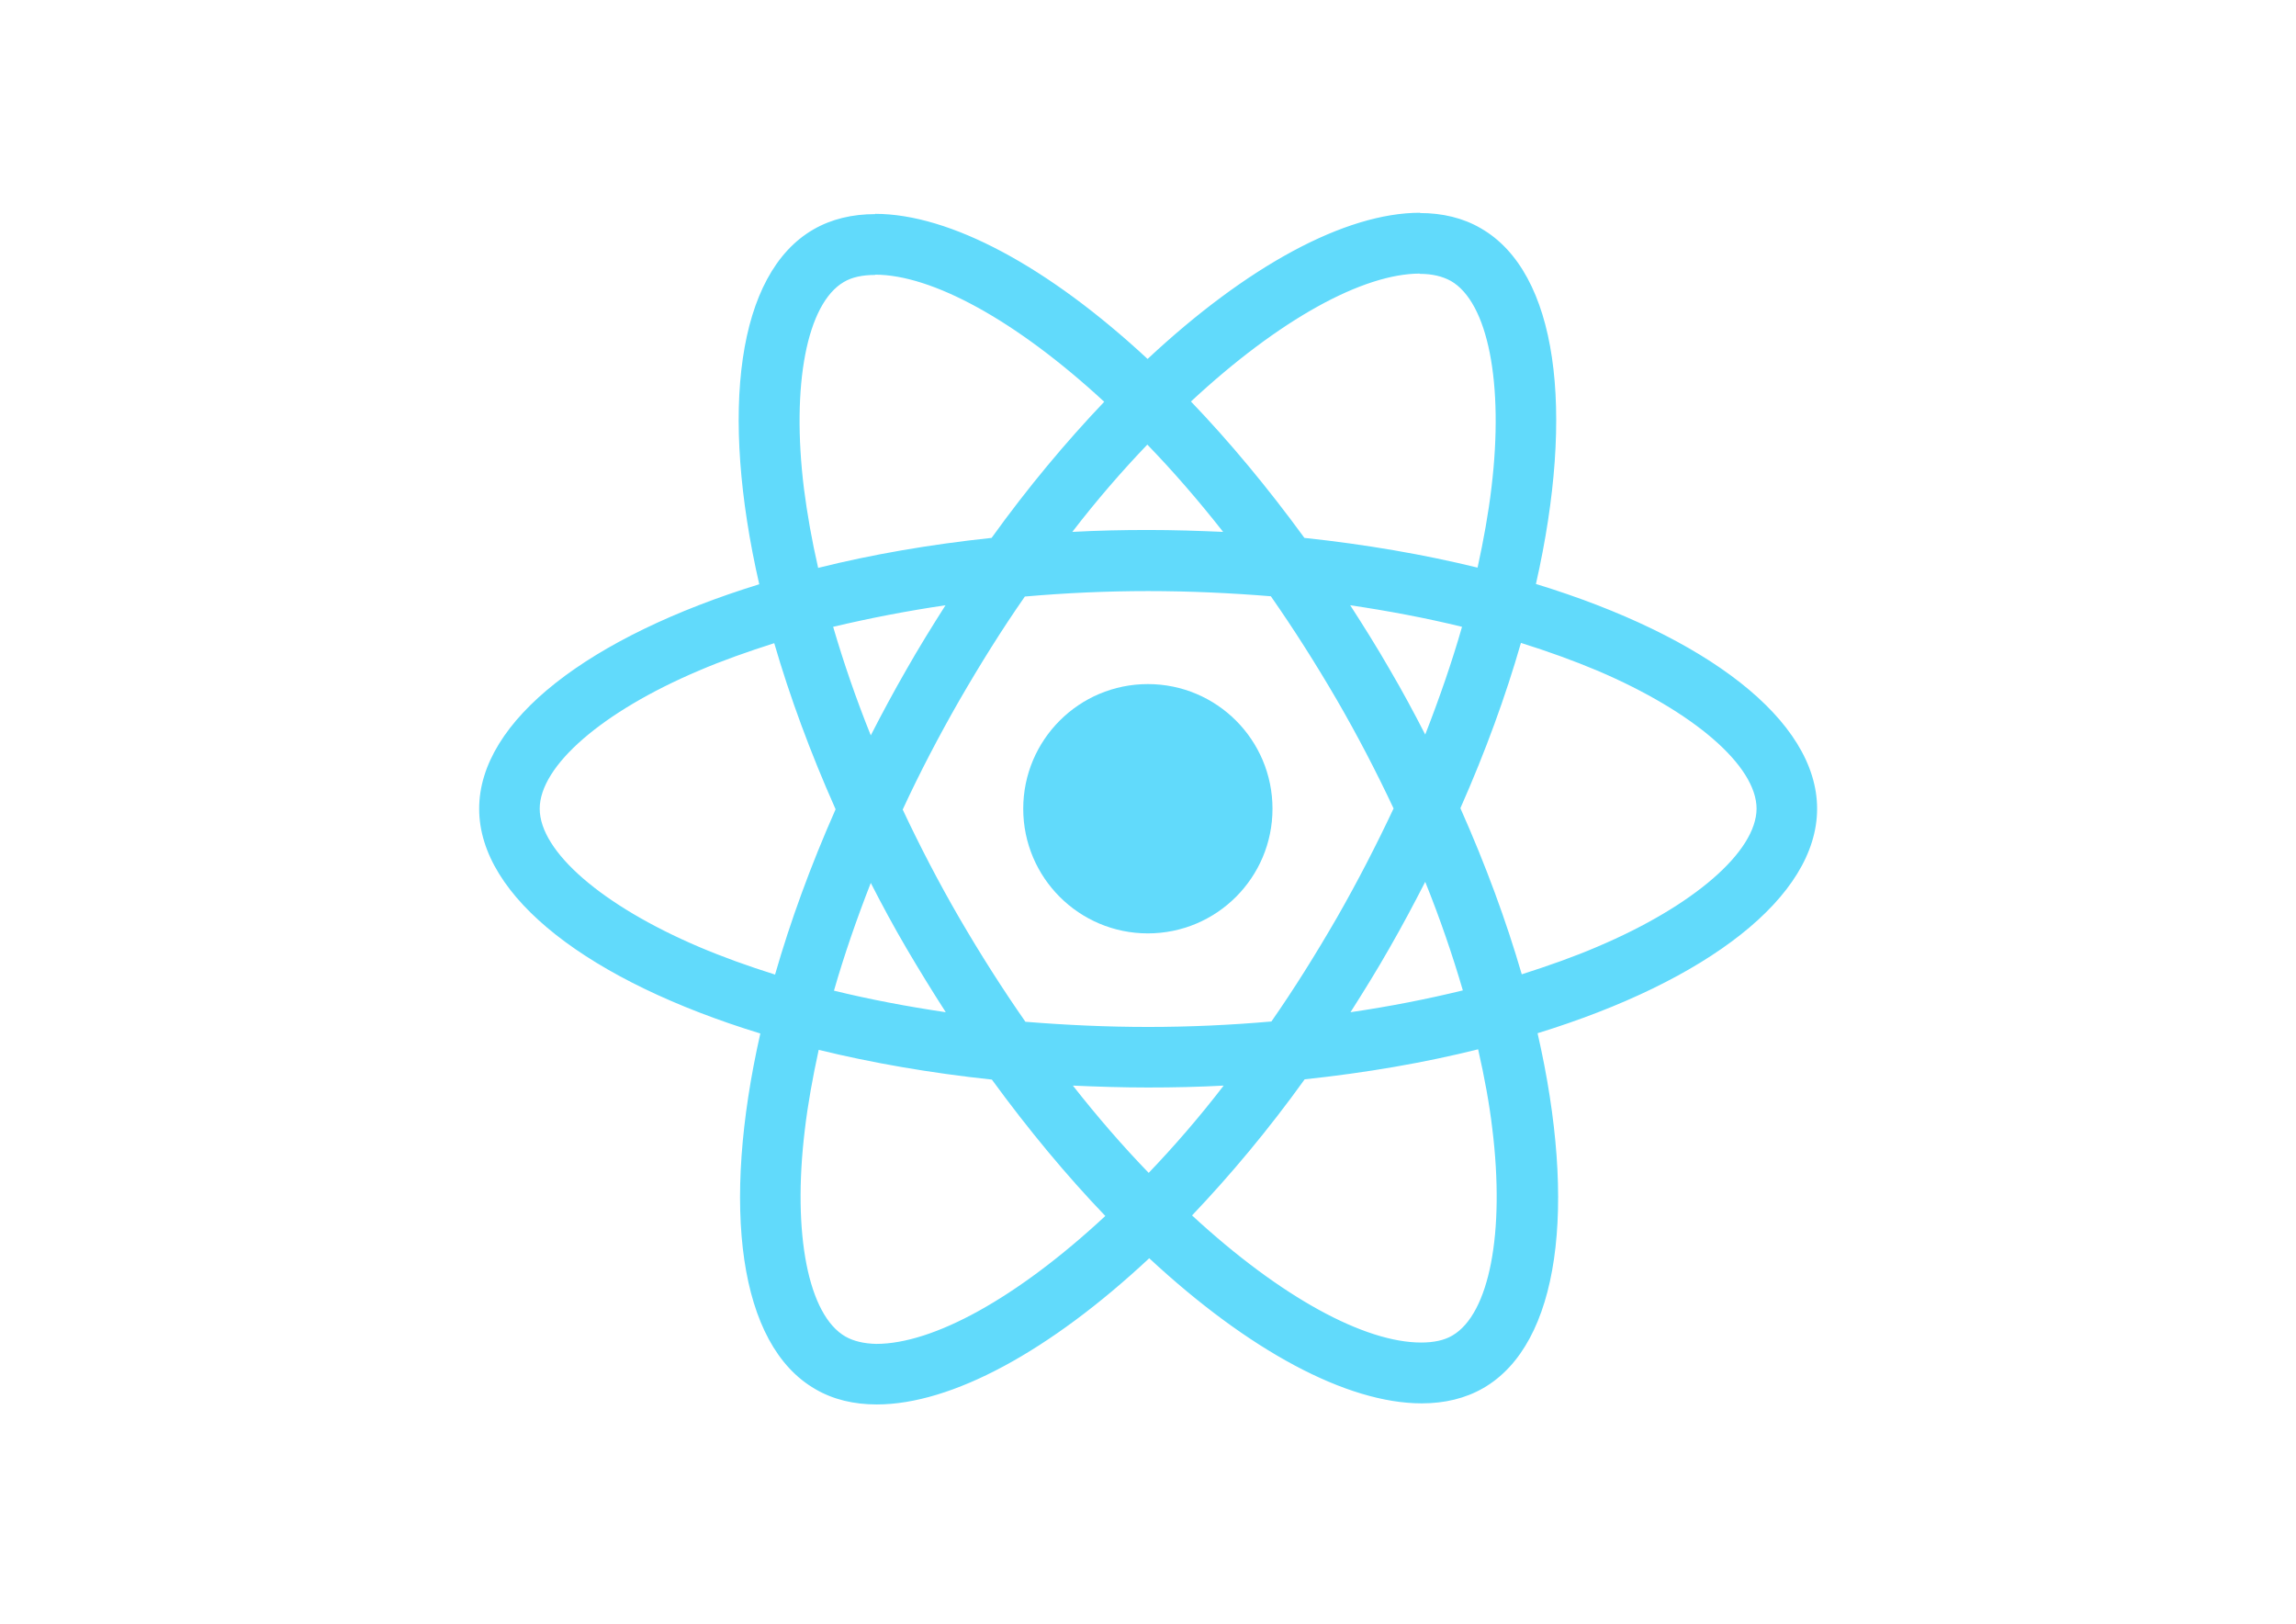
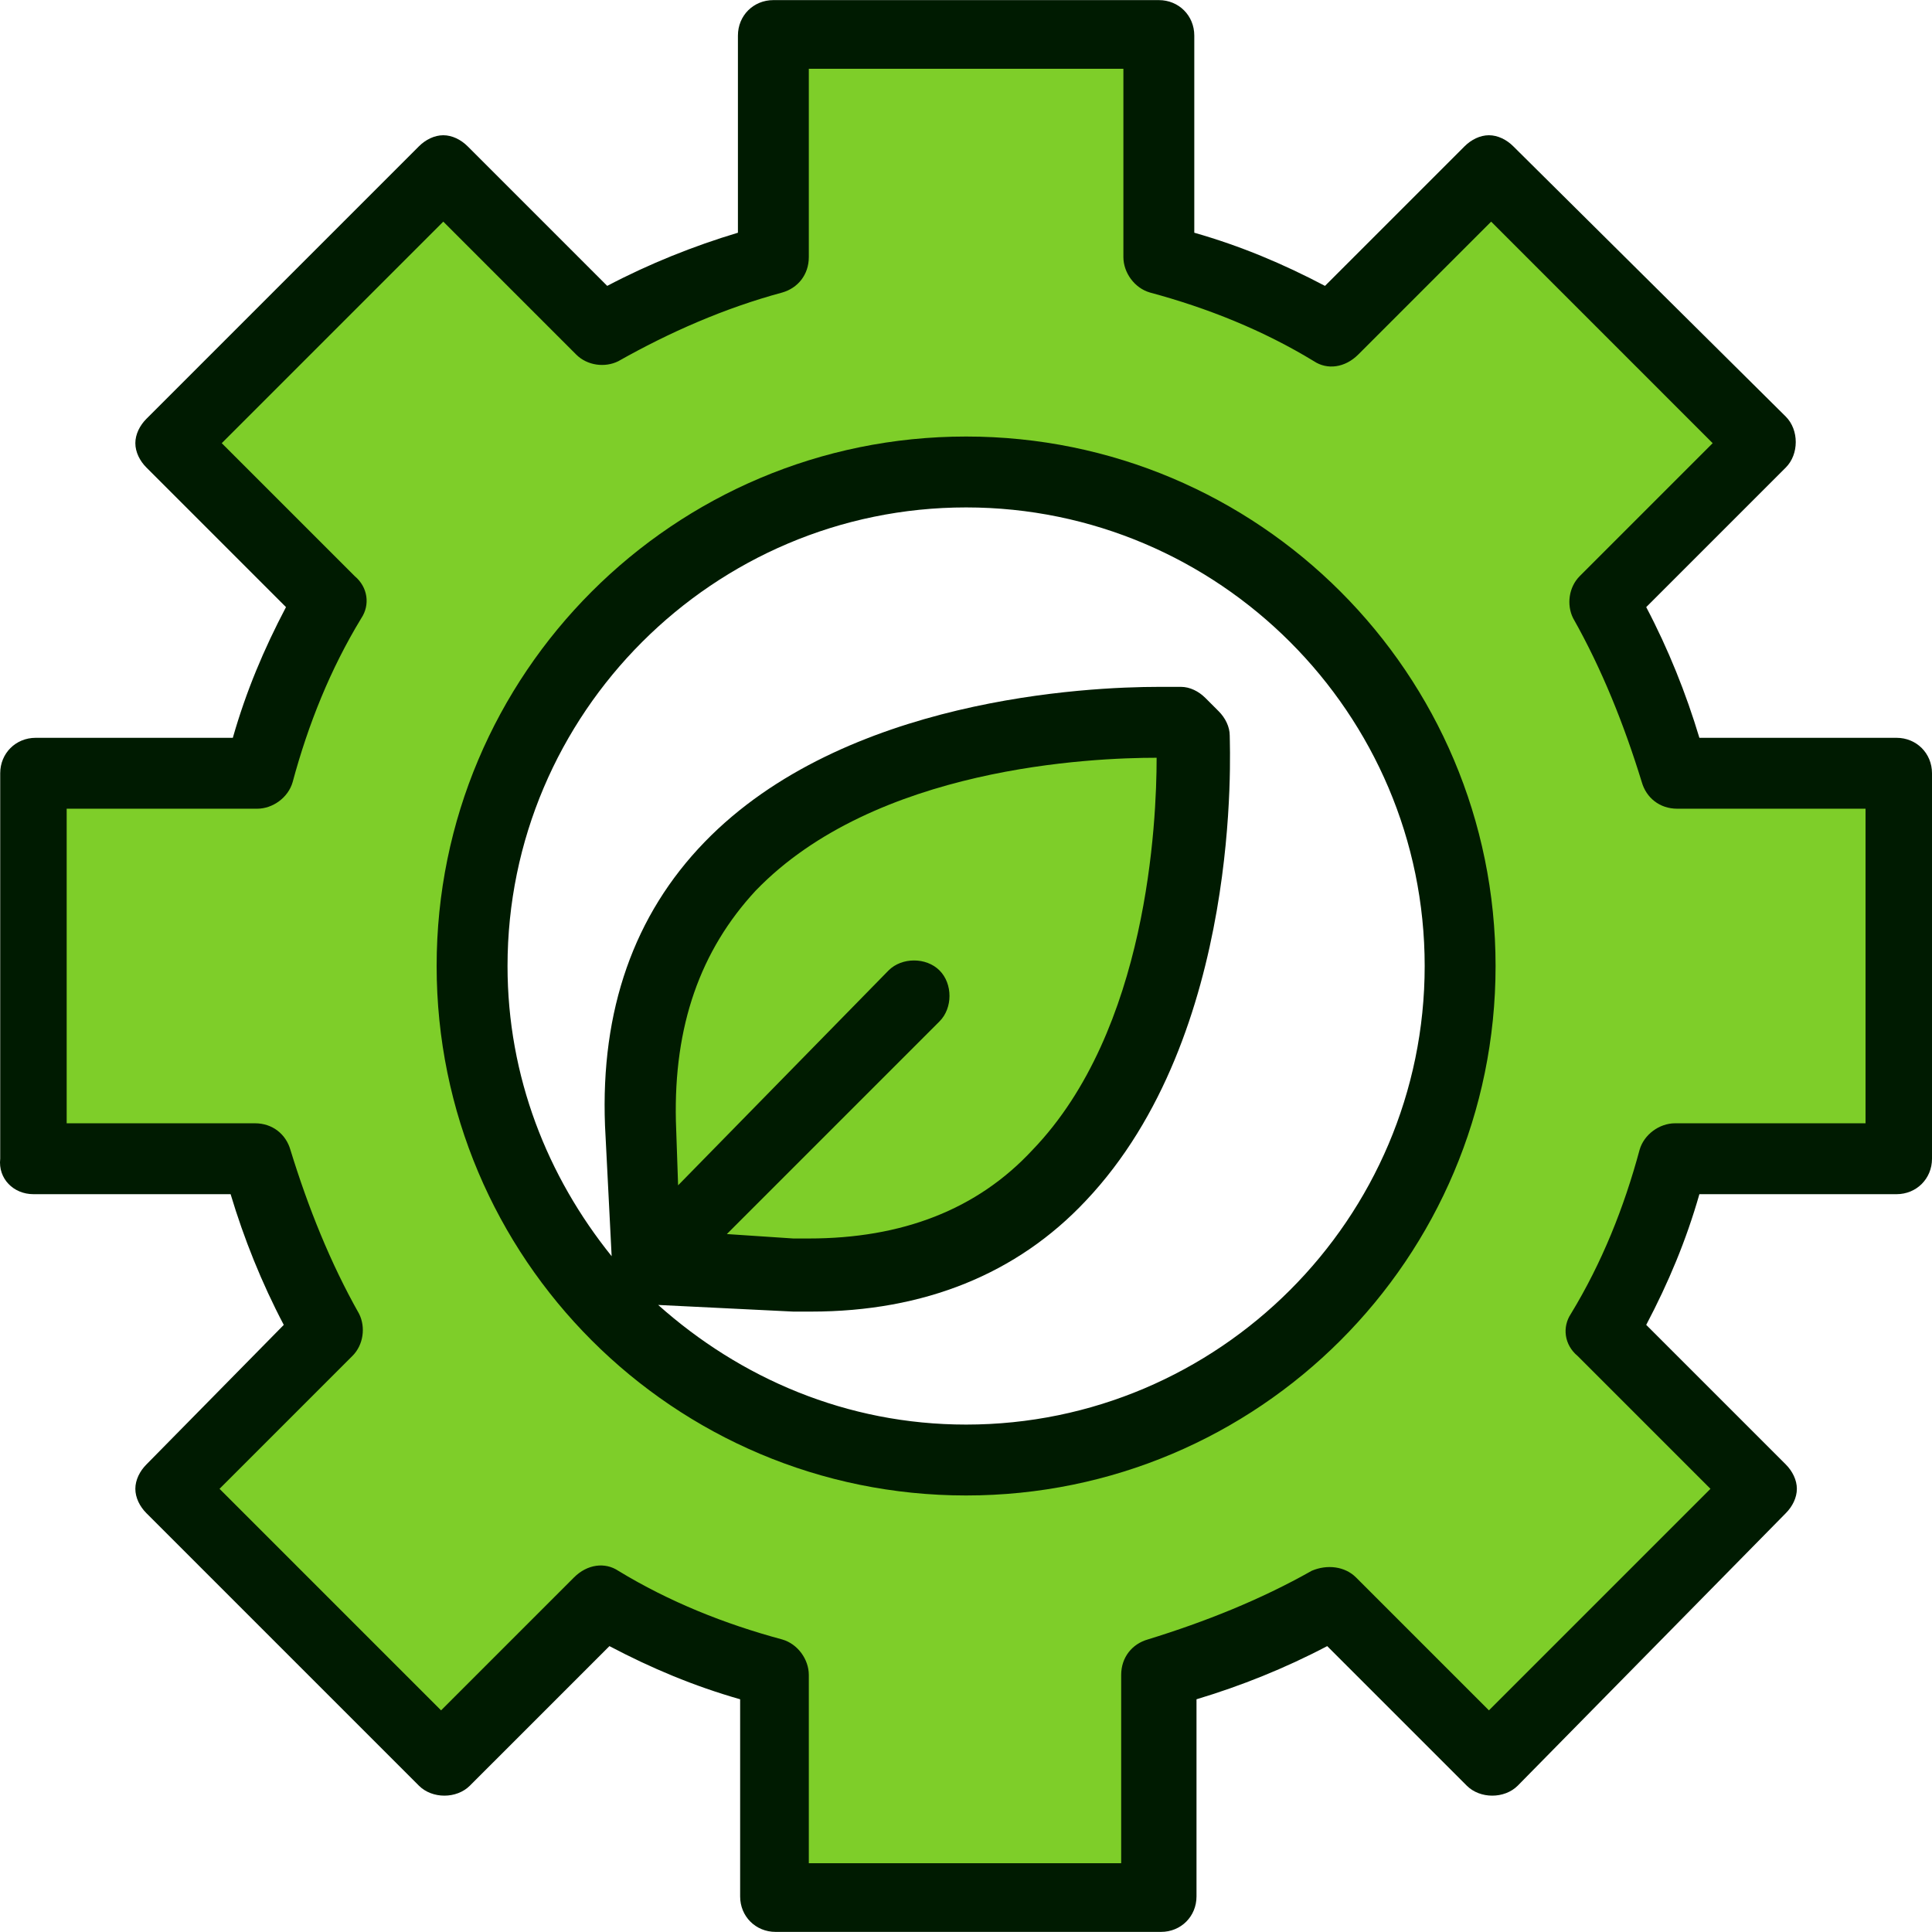
- <svg xmlns="http://www.w3.org/2000/svg" viewBox="0 0 841.9 595.3">
-   <g fill="#61DAFB">
-     <path d="M666.3 296.5c0-32.5-40.7-63.3-103.1-82.4 14.4-63.6 8-114.2-20.2-130.4-6.5-3.8-14.1-5.6-22.4-5.6v22.3c4.6 0 8.3.9 11.4 2.6 13.6 7.8 19.5 37.5 14.9 75.7-1.1 9.4-2.9 19.3-5.1 29.4-19.6-4.8-41-8.5-63.5-10.9-13.5-18.5-27.5-35.3-41.6-50 32.6-30.3 63.2-46.9 84-46.9V78c-27.5 0-63.5 19.6-99.9 53.6-36.4-33.8-72.4-53.2-99.9-53.2v22.3c20.7 0 51.4 16.5 84 46.6-14 14.7-28 31.4-41.3 49.9-22.6 2.4-44 6.1-63.6 11-2.3-10-4-19.7-5.2-29-4.7-38.2 1.1-67.9 14.6-75.8 3-1.8 6.9-2.6 11.5-2.6V78.5c-8.4 0-16 1.8-22.6 5.6-28.1 16.2-34.4 66.7-19.9 130.1-62.2 19.2-102.7 49.9-102.7 82.3 0 32.5 40.7 63.3 103.1 82.4-14.4 63.6-8 114.2 20.2 130.4 6.5 3.8 14.1 5.6 22.5 5.6 27.5 0 63.5-19.6 99.9-53.6 36.4 33.8 72.4 53.2 99.9 53.2 8.4 0 16-1.8 22.6-5.6 28.1-16.2 34.4-66.7 19.9-130.1 62-19.1 102.5-49.9 102.5-82.3zm-130.2-66.7c-3.7 12.9-8.3 26.2-13.5 39.5-4.1-8-8.4-16-13.1-24-4.6-8-9.5-15.8-14.4-23.4 14.2 2.1 27.9 4.7 41 7.9zm-45.8 106.5c-7.8 13.5-15.8 26.3-24.1 38.2-14.9 1.3-30 2-45.2 2-15.1 0-30.2-.7-45-1.9-8.3-11.9-16.4-24.6-24.2-38-7.6-13.1-14.5-26.4-20.8-39.8 6.2-13.4 13.2-26.8 20.7-39.9 7.8-13.5 15.8-26.3 24.1-38.2 14.9-1.3 30-2 45.2-2 15.1 0 30.2.7 45 1.9 8.3 11.9 16.4 24.6 24.2 38 7.6 13.1 14.5 26.4 20.8 39.8-6.3 13.4-13.2 26.8-20.7 39.9zm32.3-13c5.4 13.4 10 26.8 13.8 39.8-13.1 3.2-26.9 5.9-41.2 8 4.9-7.7 9.8-15.6 14.4-23.7 4.6-8 8.9-16.1 13-24.1zM421.2 430c-9.3-9.6-18.6-20.3-27.8-32 9 .4 18.2.7 27.5.7 9.4 0 18.7-.2 27.8-.7-9 11.7-18.3 22.4-27.5 32zm-74.4-58.9c-14.2-2.1-27.9-4.7-41-7.9 3.7-12.9 8.3-26.2 13.5-39.5 4.1 8 8.4 16 13.1 24 4.7 8 9.5 15.8 14.4 23.4zM420.7 163c9.3 9.6 18.6 20.3 27.8 32-9-.4-18.2-.7-27.5-.7-9.4 0-18.7.2-27.8.7 9-11.7 18.3-22.4 27.5-32zm-74 58.9c-4.9 7.7-9.8 15.6-14.4 23.7-4.6 8-8.9 16-13 24-5.4-13.4-10-26.8-13.8-39.8 13.1-3.1 26.9-5.8 41.2-7.9zm-90.5 125.2c-35.4-15.1-58.3-34.9-58.3-50.6 0-15.7 22.9-35.6 58.3-50.6 8.6-3.7 18-7 27.7-10.1 5.7 19.6 13.2 40 22.5 60.9-9.2 20.8-16.6 41.1-22.2 60.6-9.9-3.1-19.3-6.5-28-10.2zM310 490c-13.6-7.8-19.5-37.5-14.9-75.7 1.1-9.4 2.9-19.3 5.1-29.4 19.6 4.8 41 8.5 63.5 10.9 13.5 18.5 27.5 35.3 41.6 50-32.6 30.3-63.2 46.9-84 46.9-4.5-.1-8.3-1-11.3-2.7zm237.2-76.2c4.7 38.2-1.1 67.9-14.6 75.8-3 1.8-6.9 2.6-11.5 2.6-20.7 0-51.4-16.5-84-46.6 14-14.7 28-31.4 41.3-49.9 22.6-2.4 44-6.1 63.6-11 2.3 10.1 4.1 19.8 5.2 29.1zm38.5-66.7c-8.6 3.7-18 7-27.7 10.1-5.7-19.6-13.2-40-22.5-60.9 9.2-20.8 16.6-41.1 22.2-60.6 9.9 3.1 19.3 6.5 28.1 10.2 35.4 15.1 58.3 34.9 58.3 50.6-.1 15.7-23 35.6-58.4 50.6zM320.8 78.4z" />
-     <circle cx="420.9" cy="296.5" r="45.7" />
-     <path d="M520.5 78.1z" />
+ <svg xmlns="http://www.w3.org/2000/svg" version="1.1" id="Capa_1" x="0px" y="0px" viewBox="0 0 348.838 348.838" style="enable-background:new 0 0 348.838 348.838;" xml:space="preserve">
+   <g>
+     <path style="fill:#7ECE29;" d="M143.238,230.419c77.2,2.8,72-97.2,72-97.2l-2.4-2.8c0,0-100-5.2-97.2,72l1.2,26.4L143.238,230.419z   " />
+     <path style="fill:#7ECE29;" d="M342.838,209.219v-69.6h-40.4c-2.8-11.2-7.2-21.6-12.8-31.2l28.4-28.4l-49.2-49.2l-28.4,28.4   c-9.6-5.6-20-10-31.2-12.8v-40.4h-69.6v40.4c-11.2,2.8-21.6,7.2-31.2,12.8l-28.4-28.4l-49.2,49.2l28.4,28.4   c-5.6,9.6-10,20-12.8,31.2h-40.4v69.6h40.4c2.8,11.2,7.2,21.6,12.8,31.2l-28.4,28.4l49.2,49.2l28.4-28.4c9.6,5.6,20,10,31.2,12.8   v40.4h69.6v-40.4c11.2-2.8,21.6-7.2,31.2-12.8l28.4,28.4l49.2-49.2l-28.4-28.4c5.6-9.6,10-20,12.8-31.2H342.838z M174.438,263.619   c-49.2,0-89.2-40-89.2-89.2s40-89.2,89.2-89.2s89.2,40,89.2,89.2S223.638,263.619,174.438,263.619z" />
  </g>
+   <g>
+     <path style="fill:#001B01;" d="M6.038,215.619h35.6c2.4,8,5.6,16,9.6,23.6l-24.8,25.2c-1.2,1.2-2,2.8-2,4.4s0.8,3.2,2,4.4   l49.2,49.2c2.4,2.4,6.8,2.4,9.2,0l25.2-25.2c7.6,4,15.2,7.2,23.6,9.6v35.6c0,3.6,2.8,6.4,6.4,6.4h69.6c3.6,0,6.4-2.8,6.4-6.4v-35.6   c8-2.4,16-5.6,23.6-9.6l25.2,25.2c2.4,2.4,6.8,2.4,9.2,0l48.4-49.2c1.2-1.2,2-2.8,2-4.4s-0.8-3.2-2-4.4l-25.2-25.2   c4-7.6,7.2-15.2,9.6-23.6h35.6c3.6,0,6.4-2.8,6.4-6.4v-69.6c0-3.6-2.8-6.4-6.4-6.4h-35.6c-2.4-8-5.6-16-9.6-23.6l25.2-25.2   c2.4-2.4,2.4-6.8,0-9.2l-49.2-48.8c-1.2-1.2-2.8-2-4.4-2s-3.2,0.8-4.4,2l-25.2,25.2c-7.6-4-15.2-7.2-23.6-9.6v-35.6   c0-3.6-2.8-6.4-6.4-6.4h-69.6c-3.6,0-6.4,2.8-6.4,6.4v35.6c-8,2.4-16,5.6-23.6,9.6l-25.2-25.2c-1.2-1.2-2.8-2-4.4-2   c-1.6,0-3.2,0.8-4.4,2l-49.2,49.2c-1.2,1.2-2,2.8-2,4.4c0,1.6,0.8,3.2,2,4.4l25.2,25.2c-4,7.6-7.2,15.2-9.6,23.6h-35.6   c-3.6,0-6.4,2.8-6.4,6.4v69.6C-0.362,212.819,2.438,215.619,6.038,215.619z M12.438,146.019h34c2.8,0,5.6-2,6.4-4.8   c2.8-10.4,6.8-20.4,12.4-29.6c1.6-2.4,1.2-5.6-1.2-7.6l-24-24l40-40l24,24c2,2,5.2,2.4,7.6,1.2c9.2-5.2,19.2-9.6,29.6-12.4   c2.8-0.8,4.8-3.2,4.8-6.4v-34h56.8v34c0,2.8,2,5.6,4.8,6.4c10.4,2.8,20.4,6.8,29.6,12.4c2.4,1.6,5.6,1.2,8-1.2l24-24l40,40l-24,24   c-2,2-2.4,5.2-1.2,7.6c5.2,9.2,9.2,19.2,12.4,29.6c0.8,2.8,3.2,4.8,6.4,4.8h34v56.8h-34.4c-2.8,0-5.6,2-6.4,4.8   c-2.8,10.4-6.8,20.4-12.4,29.6c-1.6,2.4-1.2,5.6,1.2,7.6l24,24l-40,40l-24-24c-2-2-5.2-2.4-8-1.2c-9.2,5.2-19.2,9.2-29.6,12.4   c-2.8,0.8-4.8,3.2-4.8,6.4v34h-56.4v-34c0-2.8-2-5.6-4.8-6.4c-10.4-2.8-20.4-6.8-29.6-12.4c-2.4-1.6-5.6-1.2-8,1.2l-24,24l-40-40   l24-24c2-2,2.4-5.2,1.2-7.6c-5.2-9.2-9.2-19.2-12.4-29.6c-0.8-2.8-3.2-4.8-6.4-4.8h-34v-56.8H12.438z" />
+     <path style="fill:#001B01;" d="M174.438,270.019c52.8,0,95.6-42.8,95.6-95.6s-42.8-95.6-95.6-95.6s-95.6,42.8-95.6,95.6   S121.638,270.019,174.438,270.019z M122.038,202.419c-0.4-17.2,4.4-30.8,14.4-41.6c21.6-22.4,60.8-24,72.4-24l0,0   c0,11.6-1.6,49.2-22.4,70.8c-10,10.8-23.6,16-40.4,16l0,0c-0.8,0-2,0-2.8,0l-12-0.8l38.4-38.4c2.4-2.4,2.4-6.8,0-9.2   c-2.4-2.4-6.8-2.4-9.2,0l-38,38.8L122.038,202.419z M174.438,91.619c45.6,0,82.8,37.2,82.8,82.8s-37.2,82.8-82.8,82.8   c-21.6,0-40.8-8.4-55.6-21.6l24.4,1.2c1.2,0,2,0,3.2,0c20.4,0,37.2-6.8,49.6-20c28.4-30,26-81.6,26-84c0-1.6-0.8-3.2-2-4.4   l-2.4-2.4c-1.2-1.2-2.8-2-4.4-2c0,0-1.6,0-4,0c-12.8,0-56.8,2-82,28c-12.8,13.2-18.8,30.4-18,51.2l1.2,23.6   c-11.6-14.4-18.8-32.4-18.8-52.4C91.638,128.819,128.838,91.619,174.438,91.619z" />
+   </g>
+   <g>
+ </g>
+   <g>
+ </g>
+   <g>
+ </g>
+   <g>
+ </g>
+   <g>
+ </g>
+   <g>
+ </g>
+   <g>
+ </g>
+   <g>
+ </g>
+   <g>
+ </g>
+   <g>
+ </g>
+   <g>
+ </g>
+   <g>
+ </g>
+   <g>
+ </g>
+   <g>
+ </g>
+   <g>
+ </g>
</svg>
